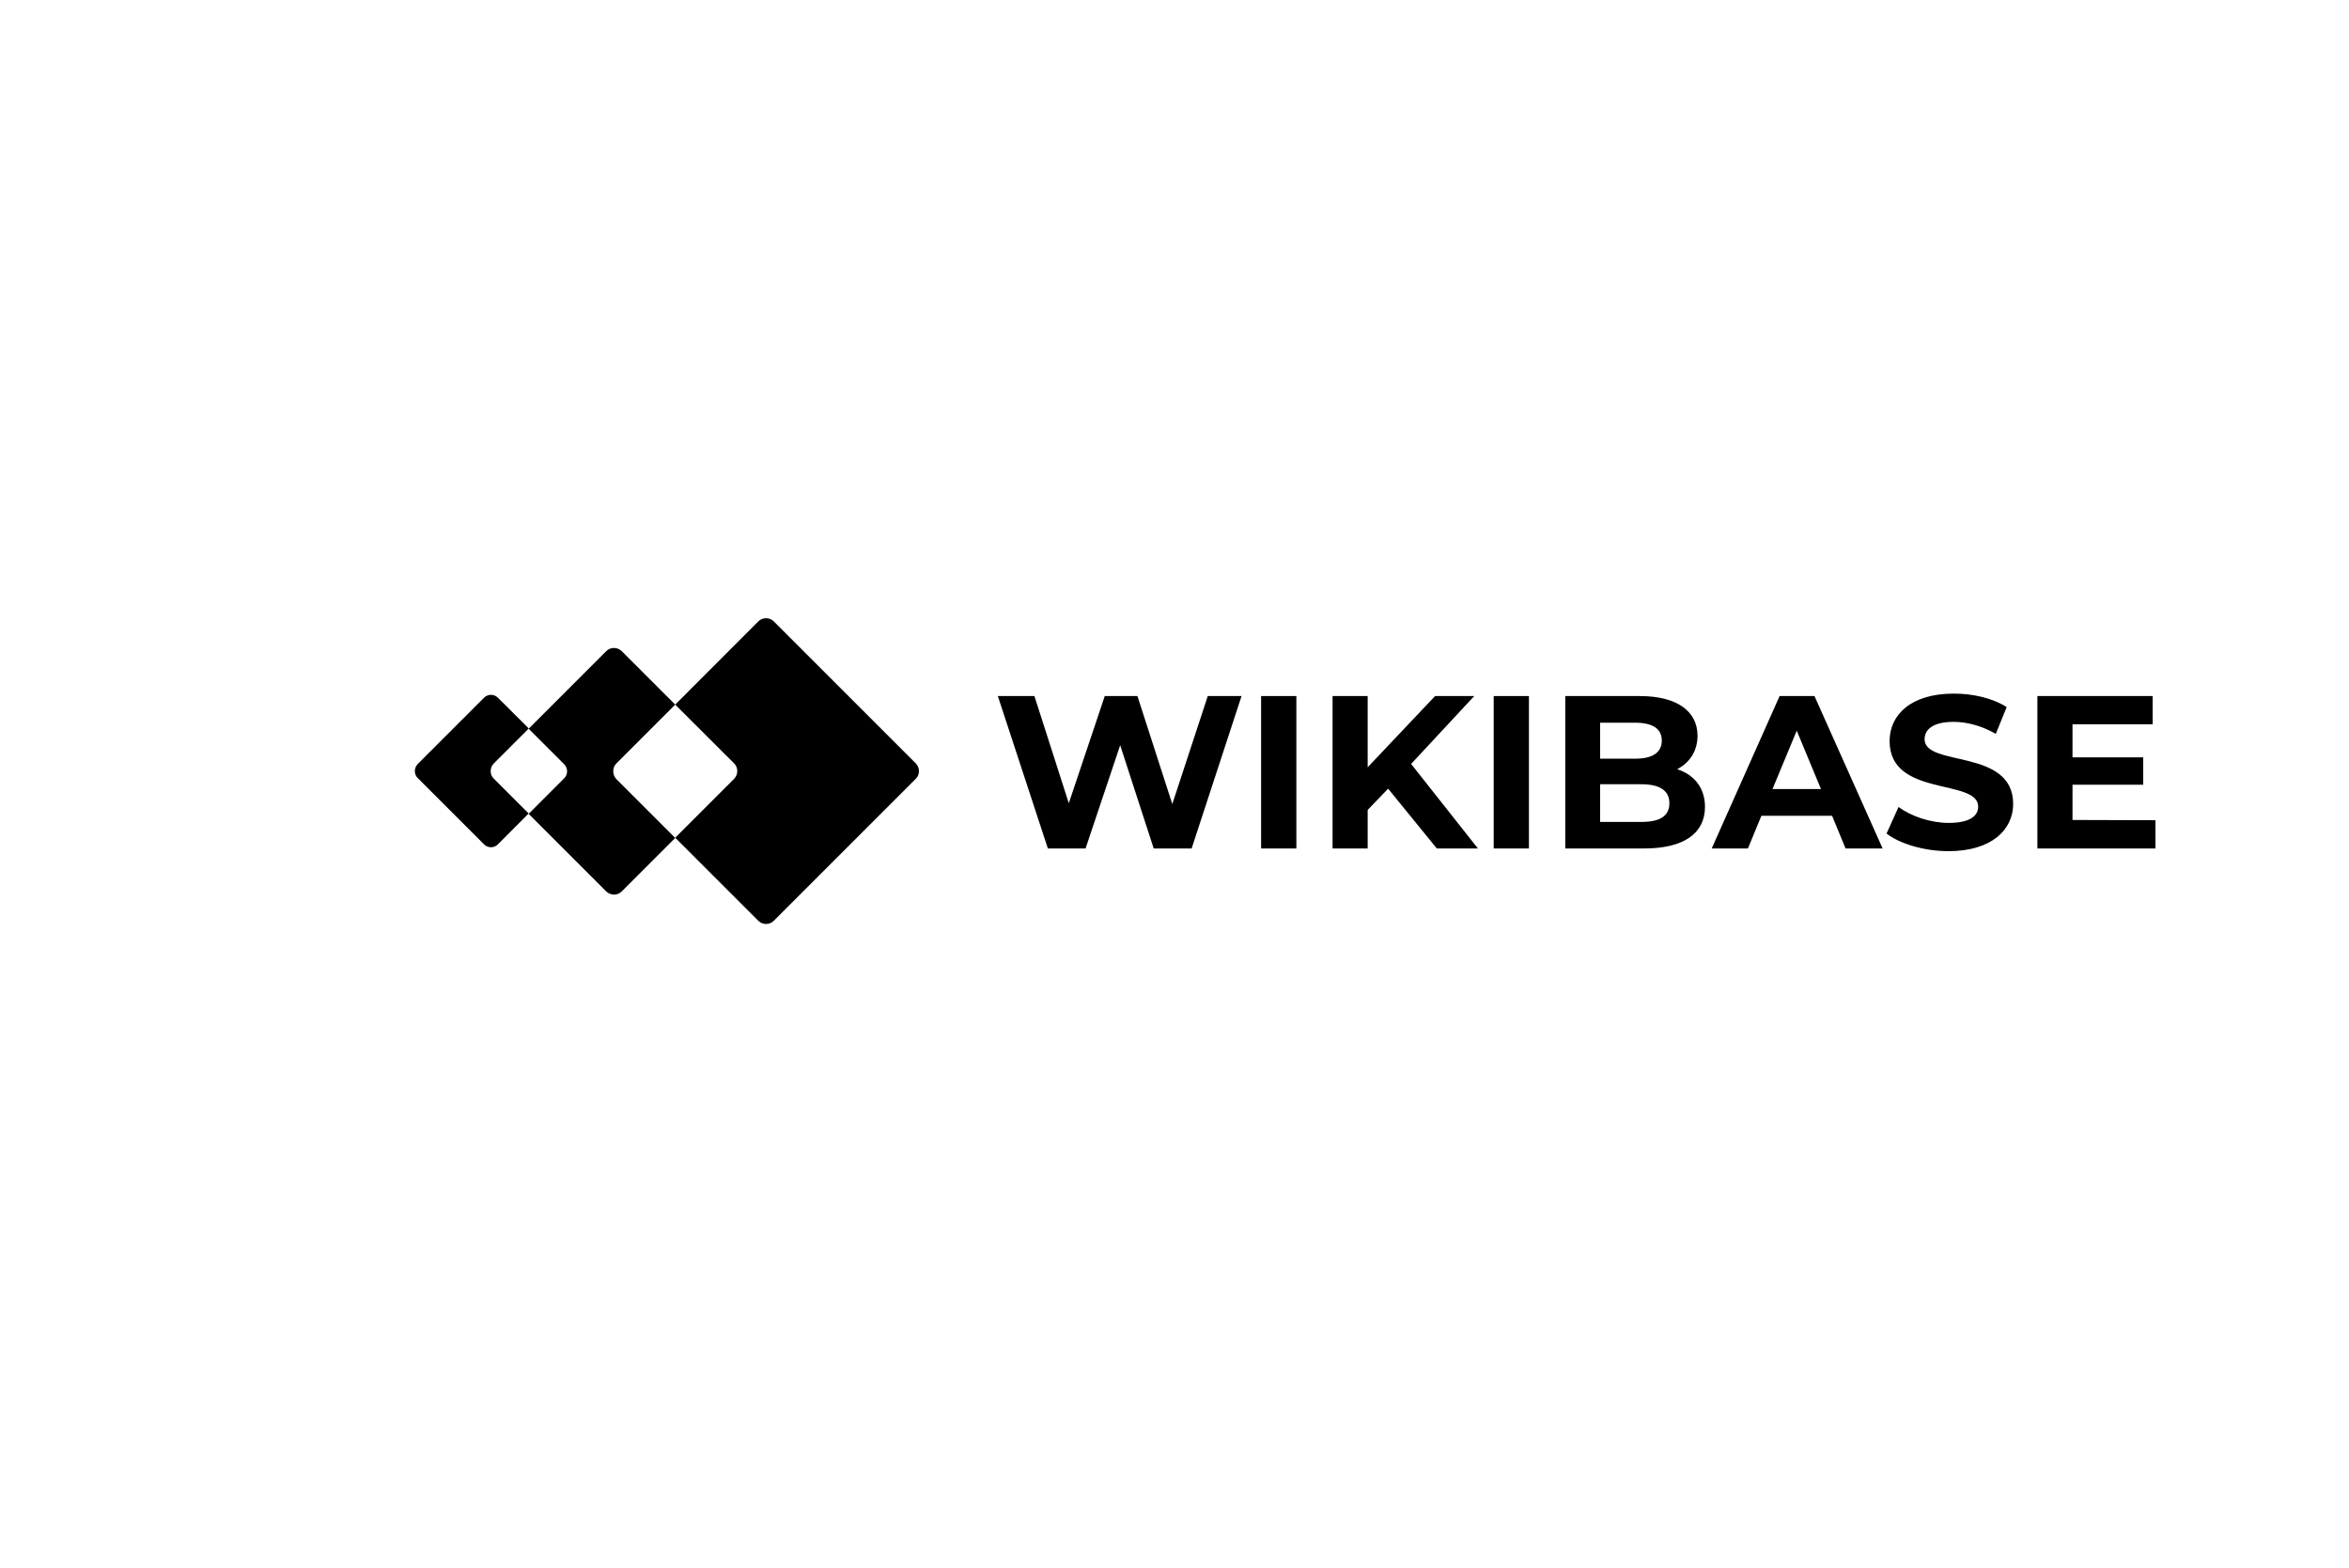
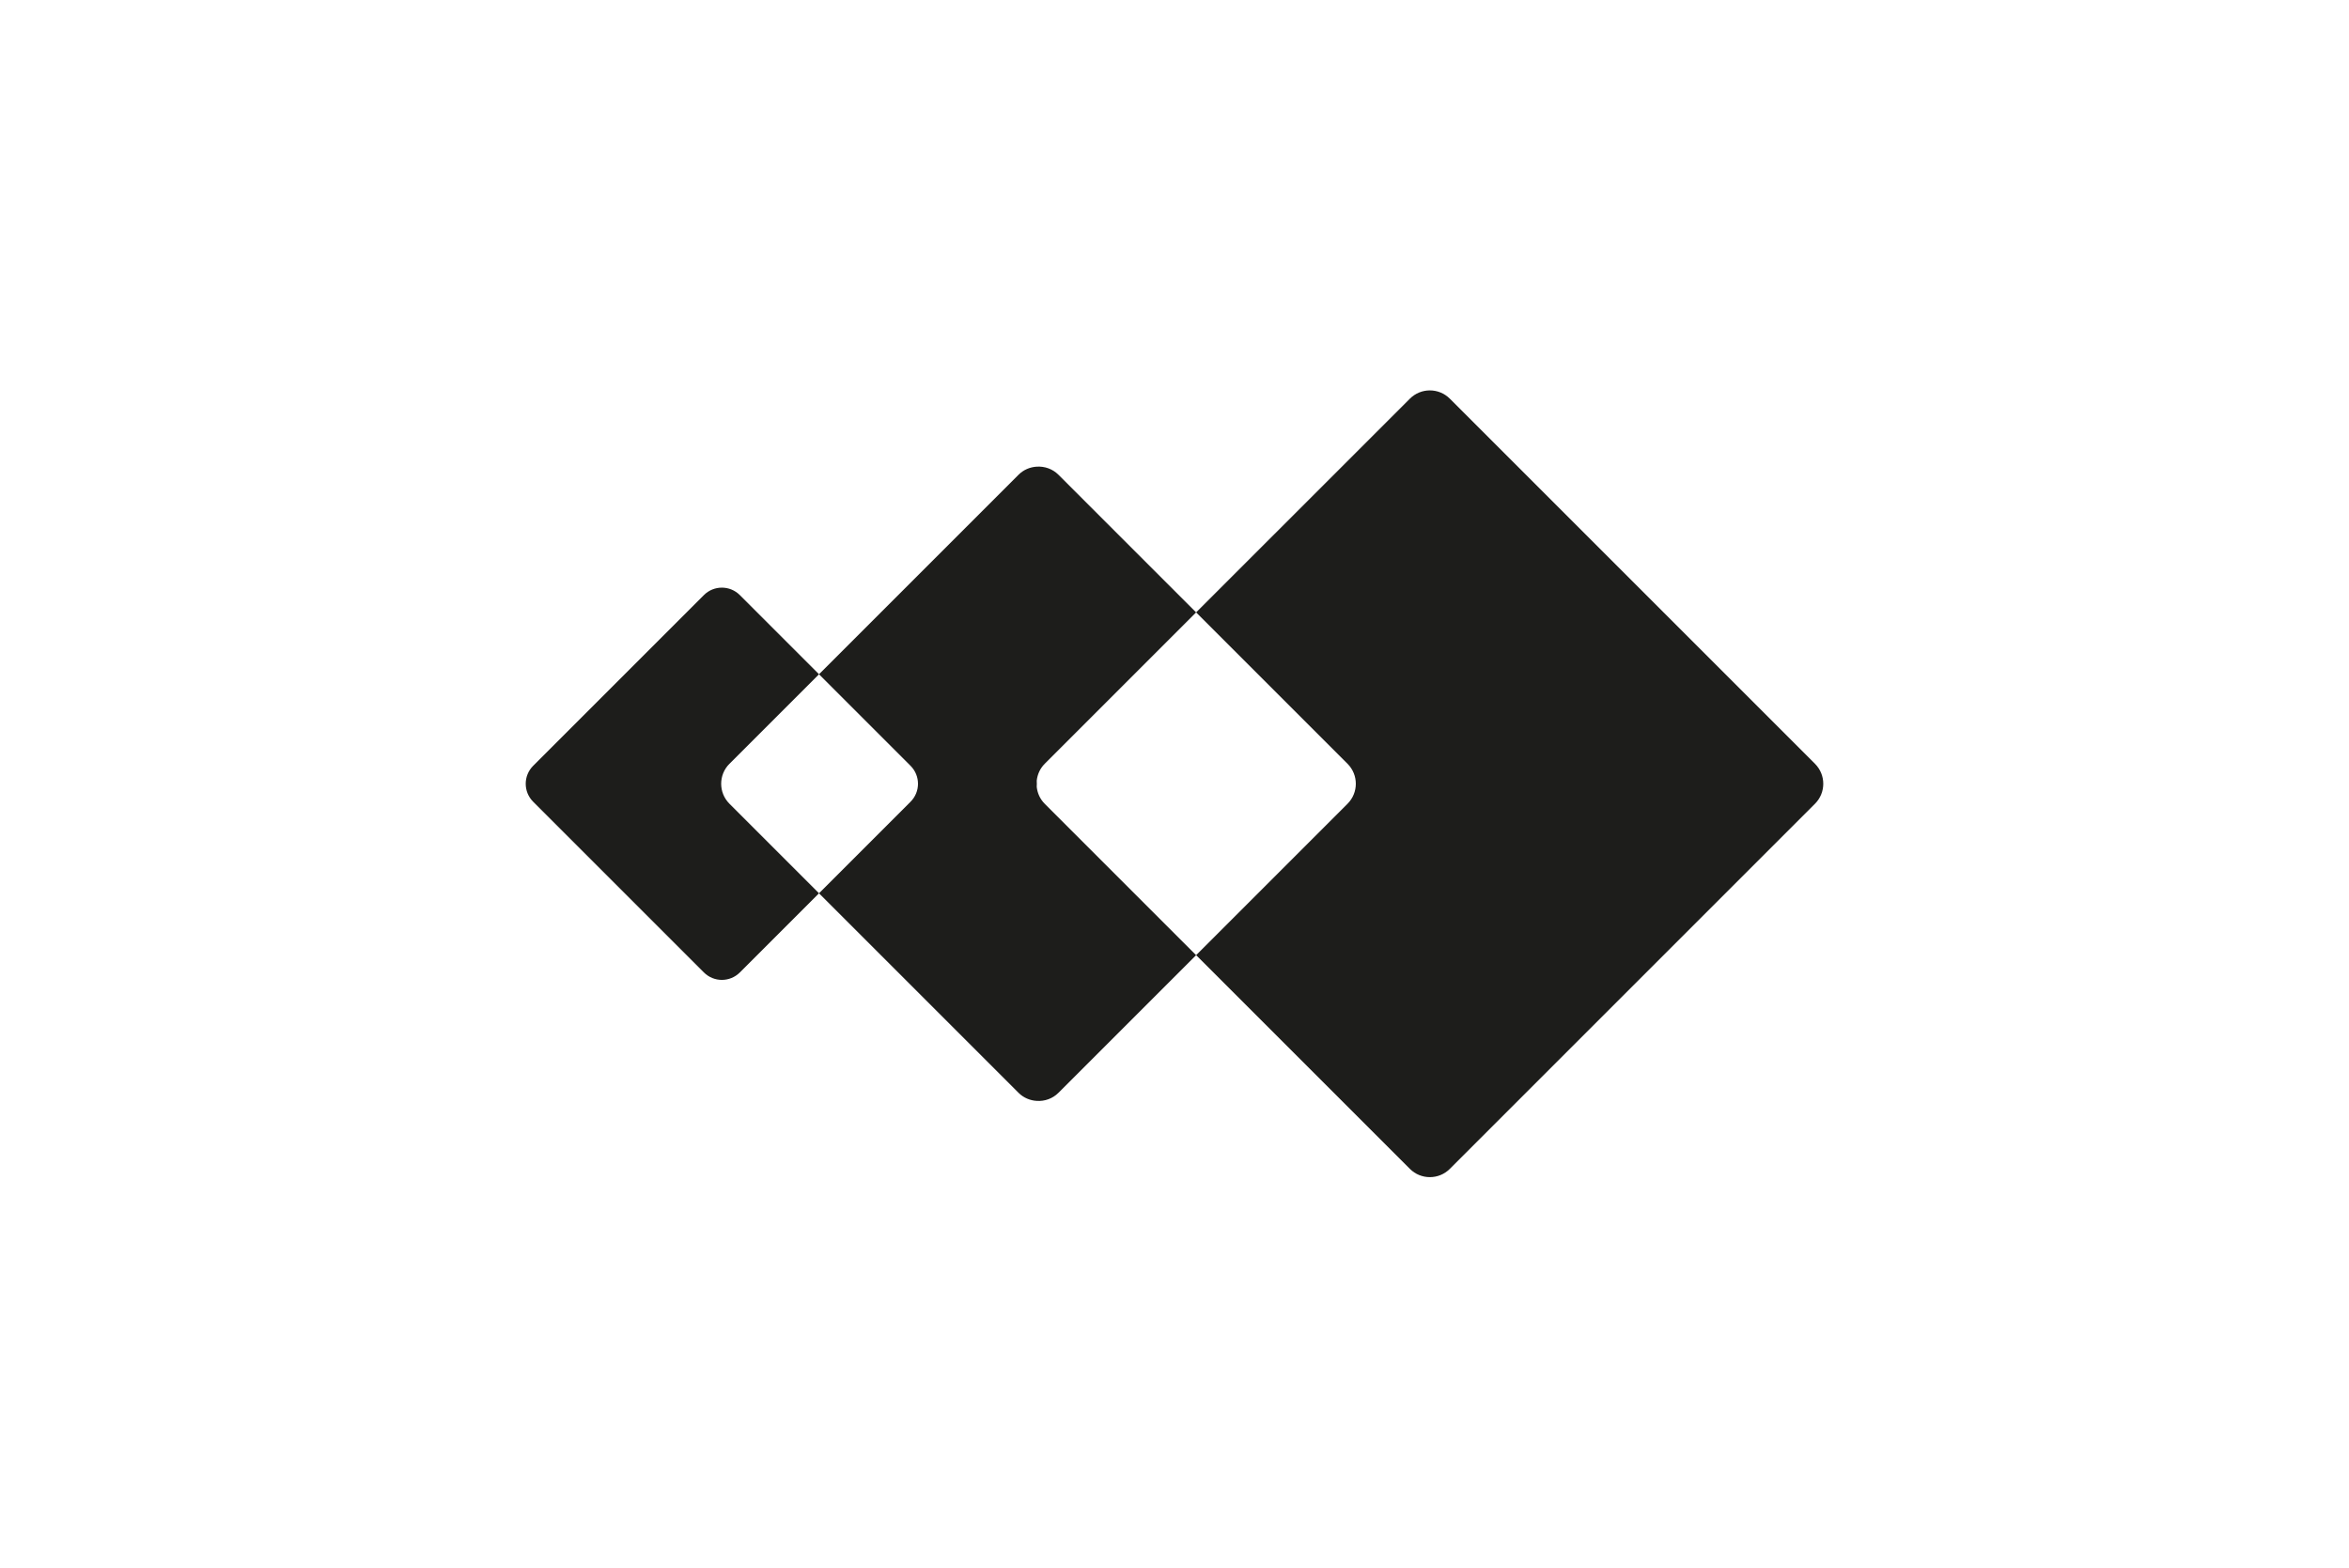
- <svg xmlns="http://www.w3.org/2000/svg" version="1.1" id="Ebene_1" x="0px" y="0px" viewBox="0 0 1920 1281.4" style="enable-background:new 0 0 1920 1281.4;" xml:space="preserve">
-   <g>
-     <path d="M1014.8,569L974,693.6h-31l-27.4-84.4l-28.3,84.4h-30.8L815.6,569h29.9l28.1,87.6L903,569h26.7l28.5,88.3l29-88.3H1014.8   L1014.8,569z" />
-     <path d="M1030.8,569h28.8v124.6h-28.8V569z" />
-     <path d="M1134.6,644.7l-16.7,17.4v31.5h-28.7V569h28.7v58.2L1173,569h32l-51.6,55.5l54.6,69.1h-33.6L1134.6,644.7L1134.6,644.7z" />
-     <path d="M1220.9,569h28.8v124.6h-28.8V569z" />
-     <path d="M1393.6,659.6c0,21.5-17.1,34-49.8,34h-64.4V569h60.9c31.2,0,47.2,13,47.2,32.4c0,12.5-6.4,22.1-16.6,27.4   C1384.7,633.3,1393.6,644,1393.6,659.6L1393.6,659.6z M1307.9,590.8v29.4h28.7c14.1,0,21.7-5,21.7-14.8s-7.7-14.6-21.7-14.6H1307.9   z M1364.5,656.6c0-10.5-8-15.5-23-15.5h-33.6v30.8h33.6C1356.5,671.9,1364.5,667.3,1364.5,656.6L1364.5,656.6z" />
-     <path d="M1497.5,666.9h-57.8l-11,26.7h-29.6l55.5-124.6h28.5l55.7,124.6h-30.3L1497.5,666.9L1497.5,666.9z M1488.4,645l-19.8-47.7   l-19.8,47.7H1488.4L1488.4,645z" />
-     <path d="M1542,681.4l9.8-21.7c10.5,7.7,26.2,13,41.1,13c17.1,0,24-5.7,24-13.3c0-23.3-72.4-7.3-72.4-53.6   c0-21.2,17.1-38.8,52.5-38.8c15.7,0,31.7,3.7,43.2,11l-8.9,21.9c-11.6-6.6-23.5-9.8-34.5-9.8c-17.1,0-23.7,6.4-23.7,14.2   c0,23,72.4,7.1,72.4,52.9c0,20.8-17.3,38.6-52.9,38.6C1573,695.8,1553,689.9,1542,681.4L1542,681.4z" />
-     <path d="M1761.8,670.5v23.1h-96.5V569h94.2v23.1H1694v27h57.8v22.4H1694v28.8L1761.8,670.5L1761.8,670.5z" />
-   </g>
-   <g>
-     <path d="M748.5,624l-116-116c-3.5-3.5-9.2-3.5-12.7,0L551.9,576L600,624c3.5,3.5,3.5,9.2,0,12.7l-48.1,48.1l67.9,67.9   c3.5,3.5,9.2,3.5,12.7,0l116-116C752,633.2,752,627.6,748.5,624L748.5,624z" />
-     <path d="M501.3,631.4c-0.1-0.7-0.1-1.3,0-2c0.2-2,1-3.8,2.5-5.3l48.1-48.1l-43.7-43.7c-1.9-1.9-4.4-2.7-6.9-2.6   c-2.1,0.1-4.2,1-5.8,2.6l-63.4,63.4l29.1,29.1c3.1,3.2,3.1,8.3,0,11.4l-29.1,29.1l63.4,63.4c1.6,1.6,3.7,2.4,5.8,2.6   c2.5,0.2,5-0.7,6.9-2.6l43.7-43.7l-48.1-48.1C502.3,635.2,501.5,633.3,501.3,631.4L501.3,631.4z" />
-     <path d="M501.3,631.4v-2C501.2,630,501.2,630.7,501.3,631.4z" />
-     <path d="M501.3,631.4v-2C501.2,630,501.2,630.7,501.3,631.4z" />
-     <path d="M403.7,624l28.5-28.5L407,570.4c-3.1-3.2-8.3-3.2-11.4,0l-54.2,54.2c-3.1,3.2-3.1,8.3,0,11.4l54.2,54.2   c3.1,3.2,8.3,3.2,11.4,0l25.1-25.2l-28.5-28.5C400.2,633.2,400.2,627.5,403.7,624L403.7,624z" />
-   </g>
+ <svg xmlns="http://www.w3.org/2000/svg" id="Ebene_1" viewBox="0 0 1920 1281.42">
+   <defs>
+     <style>.cls-1{fill:#1d1d1b;}</style>
+   </defs>
+   <path class="cls-1" d="M1483.52,624.38l-298.47-298.47c-9.02-9.02-23.64-9.02-32.66,0l-174.71,174.71,123.76,123.76c9.02,9.02,9.02,23.64,0,32.66l-123.76,123.76,174.71,174.71c9.02,9.02,23.64,9.02,32.66,0l298.47-298.47c9.02-9.02,9.02-23.64,0-32.66Z" />
+   <path class="cls-1" d="M847.4,643.32c-.2-1.74-.2-3.48,0-5.22,.57-5.01,2.67-9.88,6.51-13.72l123.76-123.76-112.51-112.51c-4.88-4.88-11.39-7.02-17.77-6.63-5.42,.34-10.75,2.48-14.89,6.63l-163.08,163.08,74.83,74.83c8.12,8.12,8.12,21.28,0,29.39l-74.83,74.83,163.08,163.08c4.14,4.14,9.47,6.29,14.89,6.63,6.38,.4,12.89-1.75,17.77-6.63l112.51-112.51-123.76-123.76c-3.84-3.84-5.95-8.71-6.51-13.72Z" />
+   <path class="cls-1" d="M847.4,643.32v-5.22c-.2,1.74-.2,3.48,0,5.22Z" />
+   <path class="cls-1" d="M847.4,643.32v-5.22c-.2,1.74-.2,3.48,0,5.22Z" />
+   <path class="cls-1" d="M596.24,624.38l73.2-73.2-64.71-64.71c-8.12-8.12-21.28-8.12-29.39,0l-139.54,139.54c-8.12,8.12-8.12,21.28,0,29.39l139.54,139.54c8.12,8.12,21.28,8.12,29.39,0l64.7-64.71-73.2-73.2c-9.02-9.02-9.02-23.64,0-32.66Z" />
</svg>
